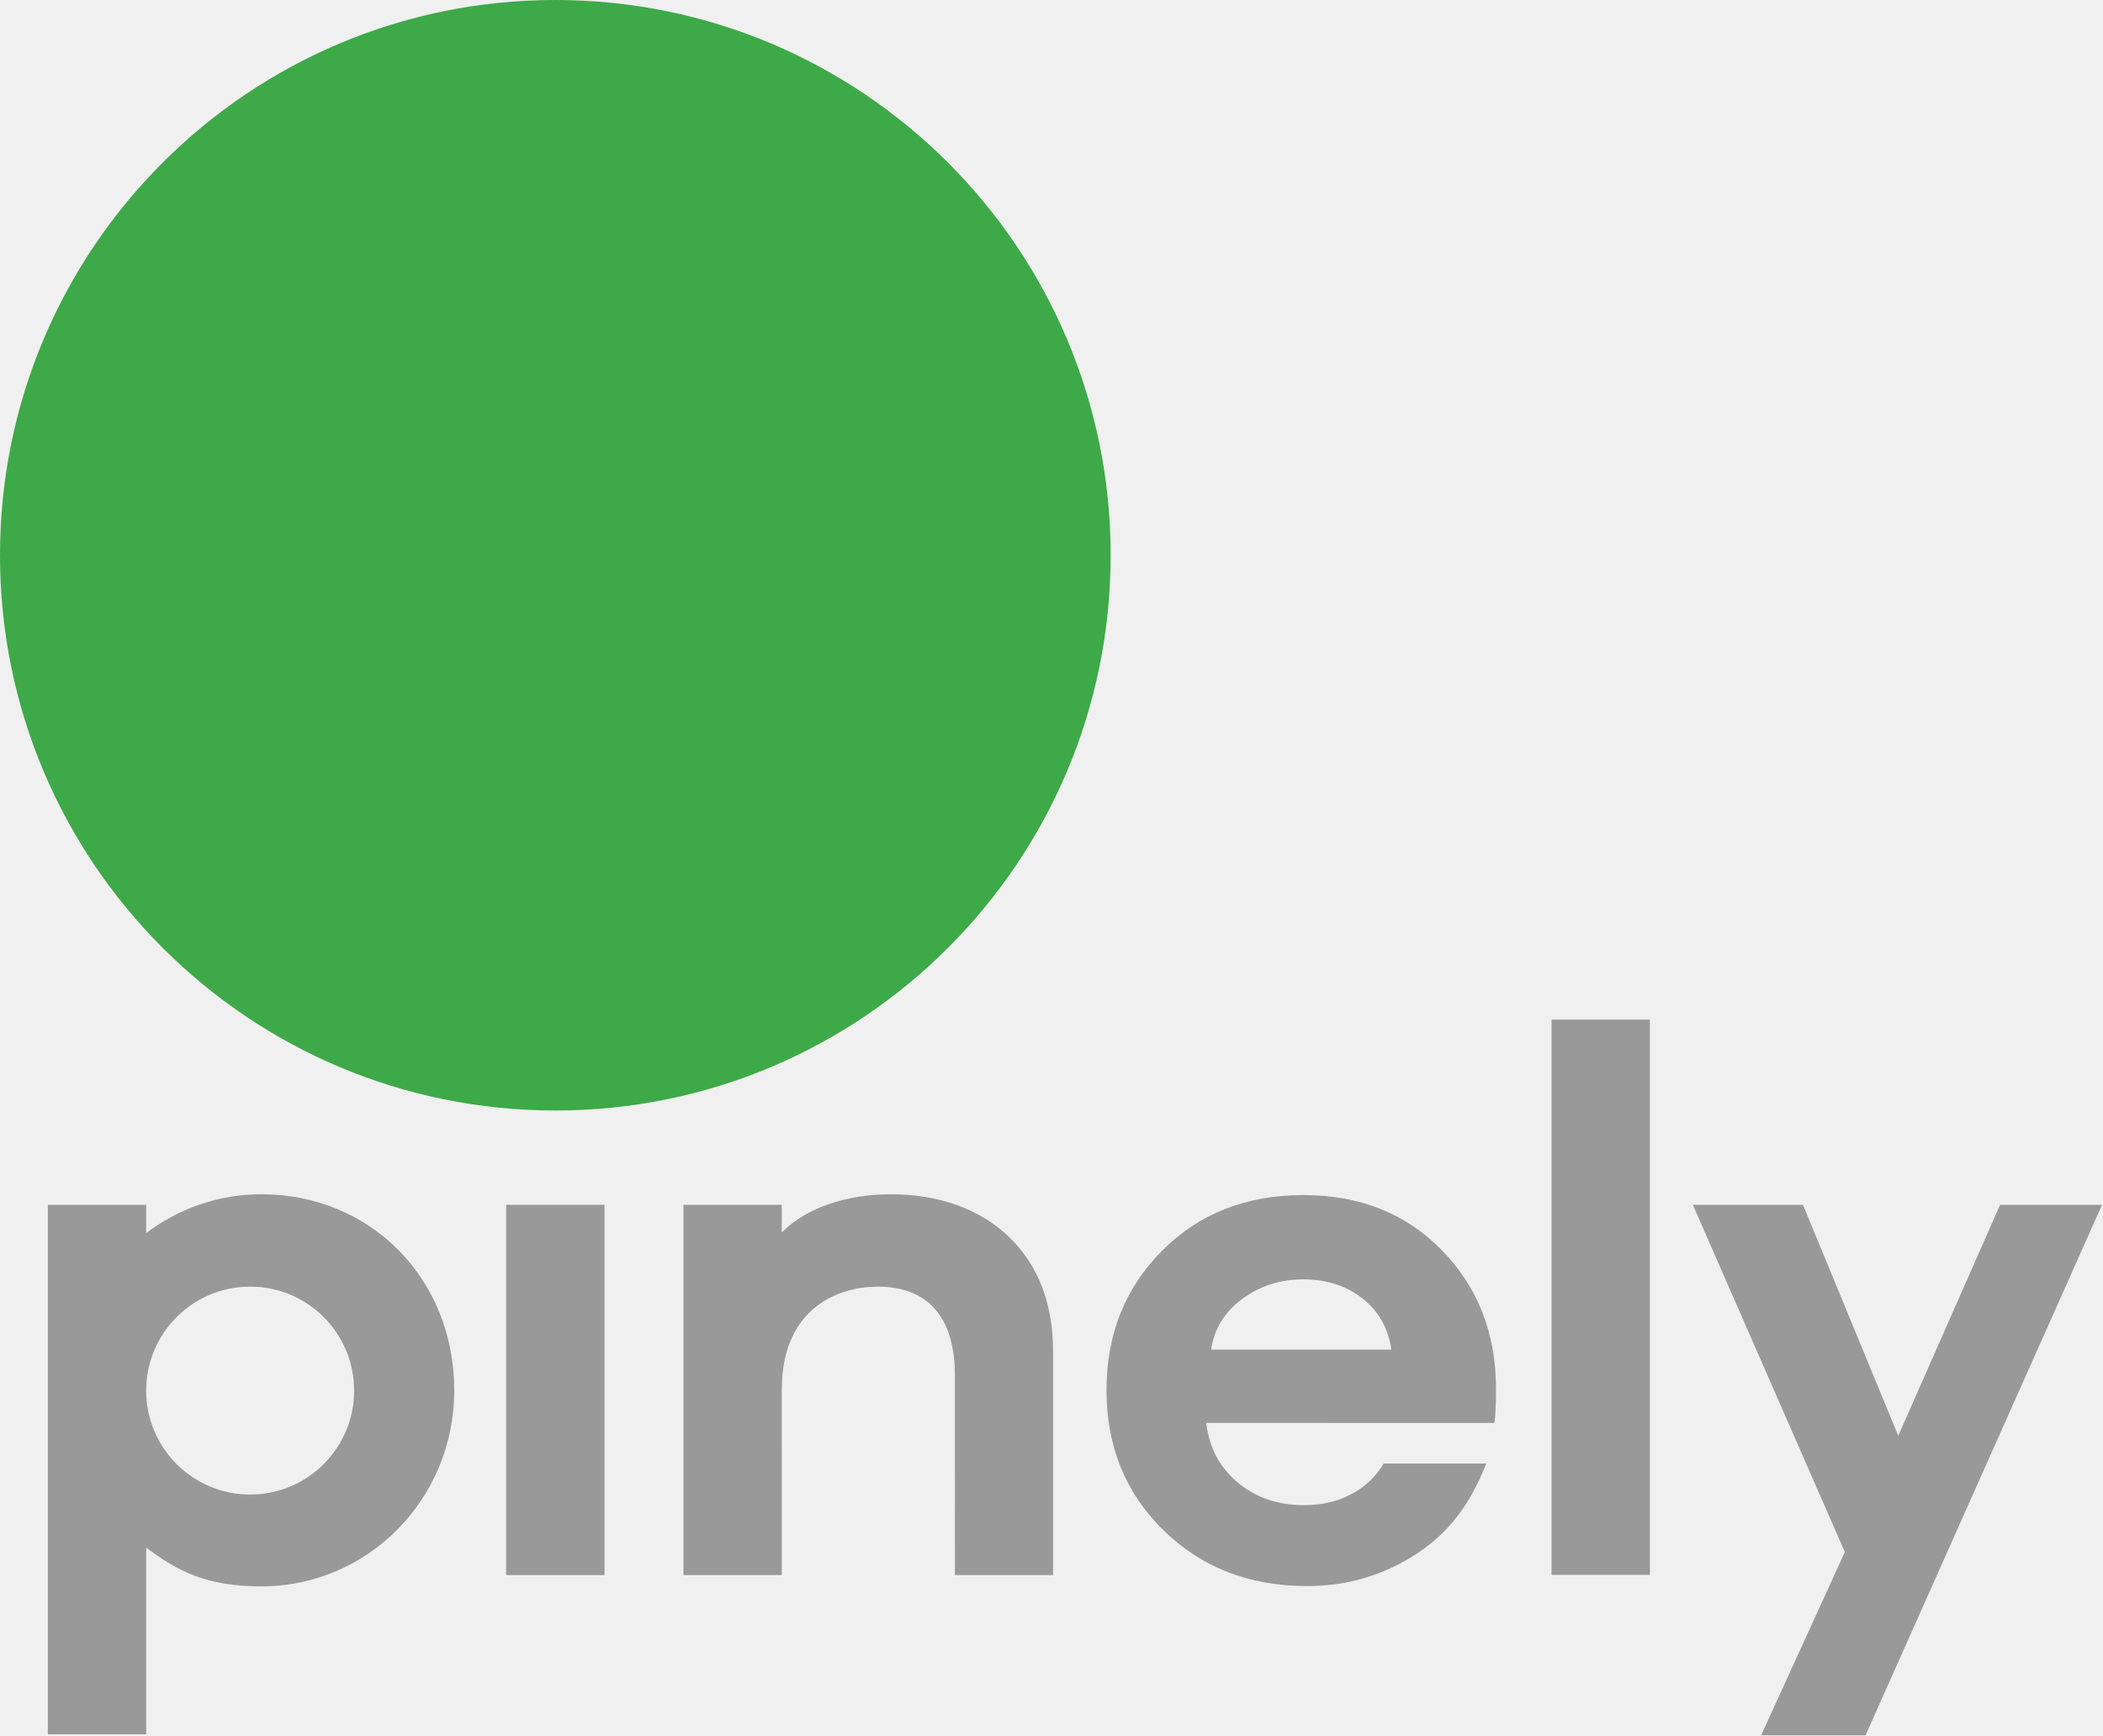
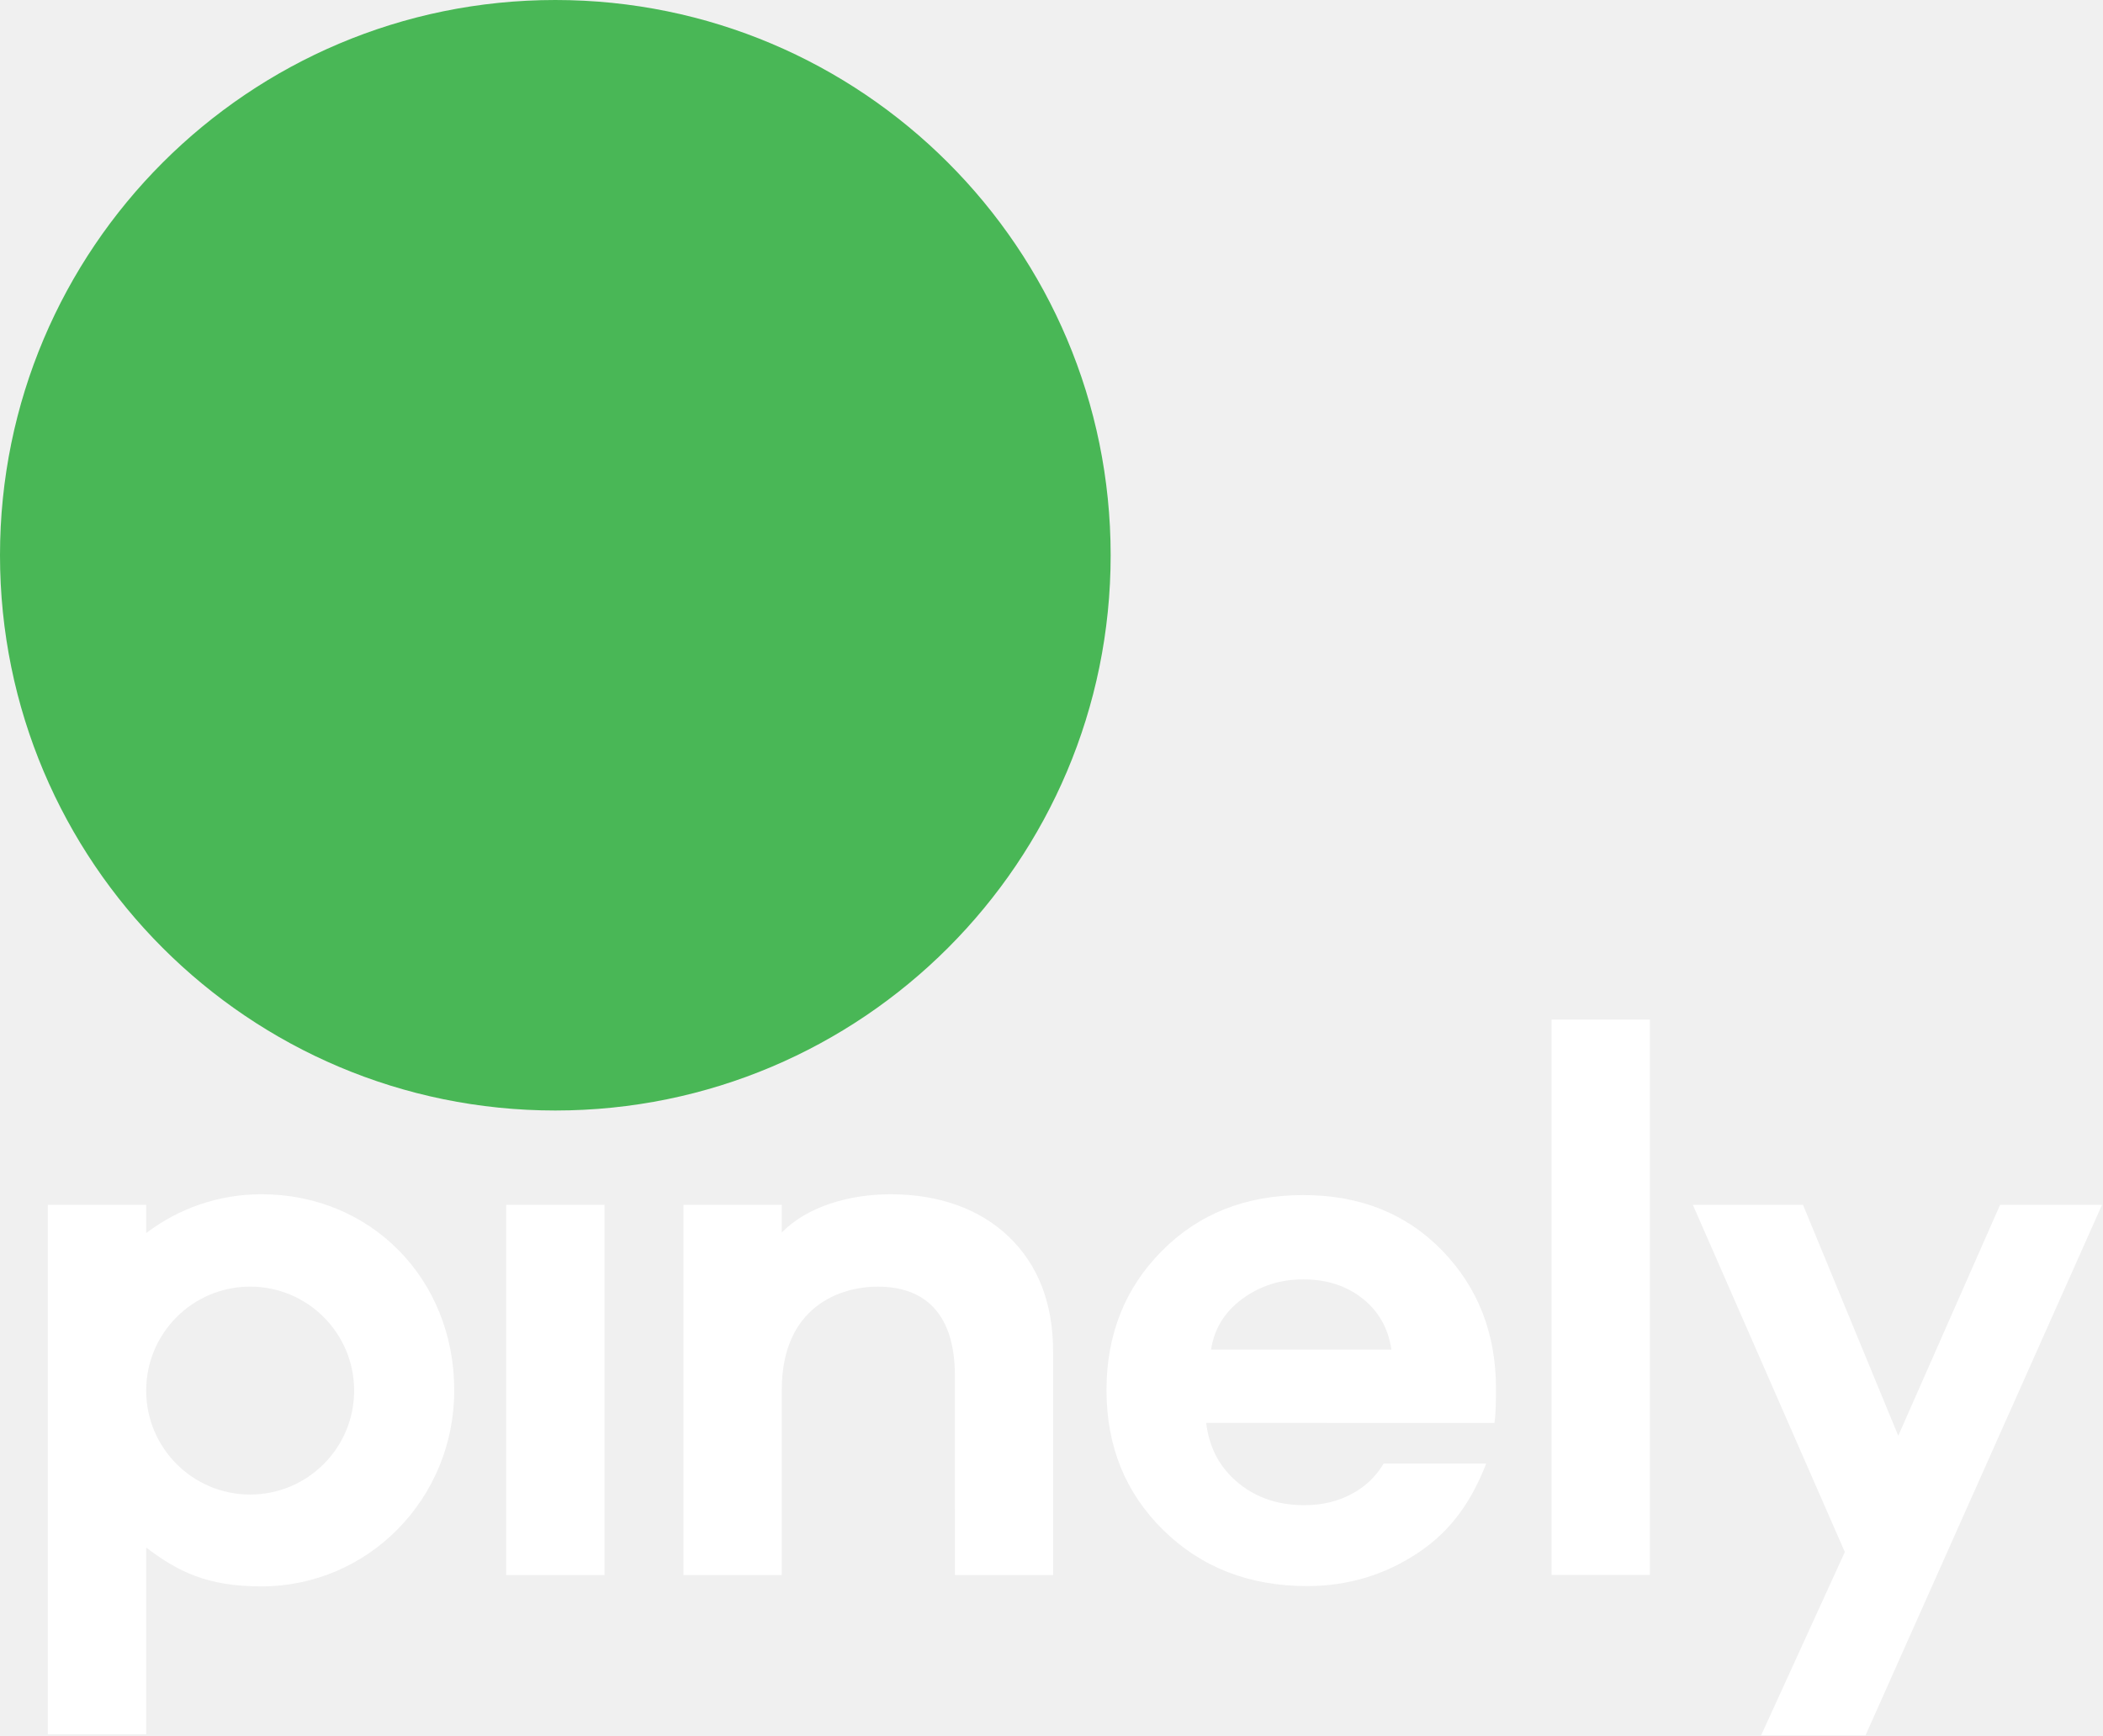
<svg xmlns="http://www.w3.org/2000/svg" width="721" height="595" viewBox="0 0 721 595" fill="none">
-   <path d="M380.78 190.39C380.78 85.241 295.539 -1.52588e-05 190.39 -1.52588e-05C85.241 -1.52588e-05 0 85.241 0 190.39C0 295.54 85.241 380.78 190.39 380.78C295.539 380.78 380.78 295.54 380.78 190.39Z" fill="#3EA948" />
-   <path d="M305.349 409.502C291.066 409.502 276.74 413.731 268.017 422.614V413.121H234.309V540.084H268.017L268.024 476.618C268.024 447.893 288.173 441.175 300.913 441.175C317.211 441.175 327.378 450.591 327.378 471.701L327.385 540.084H361.049V463.554C361.049 446.964 355.994 433.811 345.882 424.086C335.772 414.365 321.593 409.502 305.349 409.502Z" fill="#999999" />
-   <path d="M415.215 462.767C416.285 455.635 419.852 449.835 425.919 445.373C431.981 440.917 438.94 438.684 446.791 438.684C454.819 438.684 461.596 440.871 467.128 445.24C472.657 449.613 475.959 455.454 477.03 462.767H415.215ZM446.791 409.783C427.164 409.783 411.021 416.163 398.356 428.915C385.686 441.673 379.356 457.594 379.356 476.684C379.356 495.949 385.867 511.964 398.891 524.716C411.911 537.473 428.328 543.851 448.129 543.851C462.044 543.851 474.71 540.062 486.128 532.477C497.543 524.896 504.545 514.681 509.541 501.837H474.396C472.263 505.336 469.56 508.344 465.978 510.724C460.311 514.488 454.025 516.111 447.119 516.111C437.29 516.111 428.909 512.947 422.447 506.615C417.172 501.451 414.442 495.209 413.529 487.893L512.353 487.923C512.708 485.961 512.888 482.036 512.888 476.148C512.888 457.241 506.732 441.453 494.424 428.782C482.114 416.118 466.233 409.783 446.791 409.783Z" fill="#999999" />
-   <path d="M685.715 413.115L650.807 492.31L618.146 413.115H580.377L632.492 532.171L603.799 595H639.6L720.672 413.115H685.715Z" fill="#999999" />
-   <path d="M531.939 540.013H565.656V349.622H531.939V540.013Z" fill="#999999" />
-   <path d="M85.766 512.463C66.079 512.463 50.12 496.503 50.12 476.816C50.12 457.129 66.079 441.17 85.766 441.17C105.453 441.17 121.412 457.129 121.412 476.816C121.412 496.503 105.453 512.463 85.766 512.463ZM89.62 409.497C74.811 409.497 61.142 414.449 50.12 422.812V413.116H16.403V594.675H50.12V530.638C61.142 539.002 71.167 543.953 89.62 543.953C126.133 543.953 155.734 514.05 155.734 476.724C155.734 438.468 127.104 409.497 89.62 409.497Z" fill="#999999" />
-   <path d="M173.531 540.085H207.249V413.116H173.531V540.085Z" fill="#999999" />
+   <path d="M380.78 190.39C380.78 85.241 295.539 -1.52588e-05 190.39 -1.52588e-05C85.241 -1.52588e-05 0 85.241 0 190.39C0 295.54 85.241 380.78 190.39 380.78C295.539 380.78 380.78 295.54 380.78 190.39Z" fill="#49B756" />
+   <path d="M305.349 409.502C291.066 409.502 276.74 413.731 268.017 422.614V413.121H234.309V540.084H268.017L268.024 476.618C268.024 447.893 288.173 441.175 300.913 441.175C317.211 441.175 327.378 450.591 327.378 471.701L327.385 540.084H361.049V463.554C361.049 446.964 355.994 433.811 345.882 424.086C335.772 414.365 321.593 409.502 305.349 409.502Z" fill="#FFFFFF" />
+   <path d="M415.215 462.767C416.285 455.635 419.852 449.835 425.919 445.373C431.981 440.917 438.94 438.684 446.791 438.684C454.819 438.684 461.596 440.871 467.128 445.24C472.657 449.613 475.959 455.454 477.03 462.767H415.215ZM446.791 409.783C427.164 409.783 411.021 416.163 398.356 428.915C385.686 441.673 379.356 457.594 379.356 476.684C379.356 495.949 385.867 511.964 398.891 524.716C411.911 537.473 428.328 543.851 448.129 543.851C462.044 543.851 474.71 540.062 486.128 532.477C497.543 524.896 504.545 514.681 509.541 501.837H474.396C472.263 505.336 469.56 508.344 465.978 510.724C460.311 514.488 454.025 516.111 447.119 516.111C437.29 516.111 428.909 512.947 422.447 506.615C417.172 501.451 414.442 495.209 413.529 487.893L512.353 487.923C512.708 485.961 512.888 482.036 512.888 476.148C512.888 457.241 506.732 441.453 494.424 428.782C482.114 416.118 466.233 409.783 446.791 409.783Z" fill="#FFFFFF" />
+   <path d="M685.715 413.115L650.807 492.31L618.146 413.115H580.377L632.492 532.171L603.799 595H639.6L720.672 413.115H685.715Z" fill="#FFFFFF" />
+   <path d="M531.939 540.013H565.656V349.622H531.939V540.013Z" fill="#FFFFFF" />
+   <path d="M85.766 512.463C66.079 512.463 50.12 496.503 50.12 476.816C50.12 457.129 66.079 441.17 85.766 441.17C105.453 441.17 121.412 457.129 121.412 476.816C121.412 496.503 105.453 512.463 85.766 512.463ZM89.62 409.497C74.811 409.497 61.142 414.449 50.12 422.812V413.116H16.403V594.675H50.12V530.638C61.142 539.002 71.167 543.953 89.62 543.953C126.133 543.953 155.734 514.05 155.734 476.724C155.734 438.468 127.104 409.497 89.62 409.497Z" fill="#FFFFFF" />
+   <path d="M173.531 540.085H207.249V413.116H173.531V540.085Z" fill="#FFFFFF" />
</svg>
